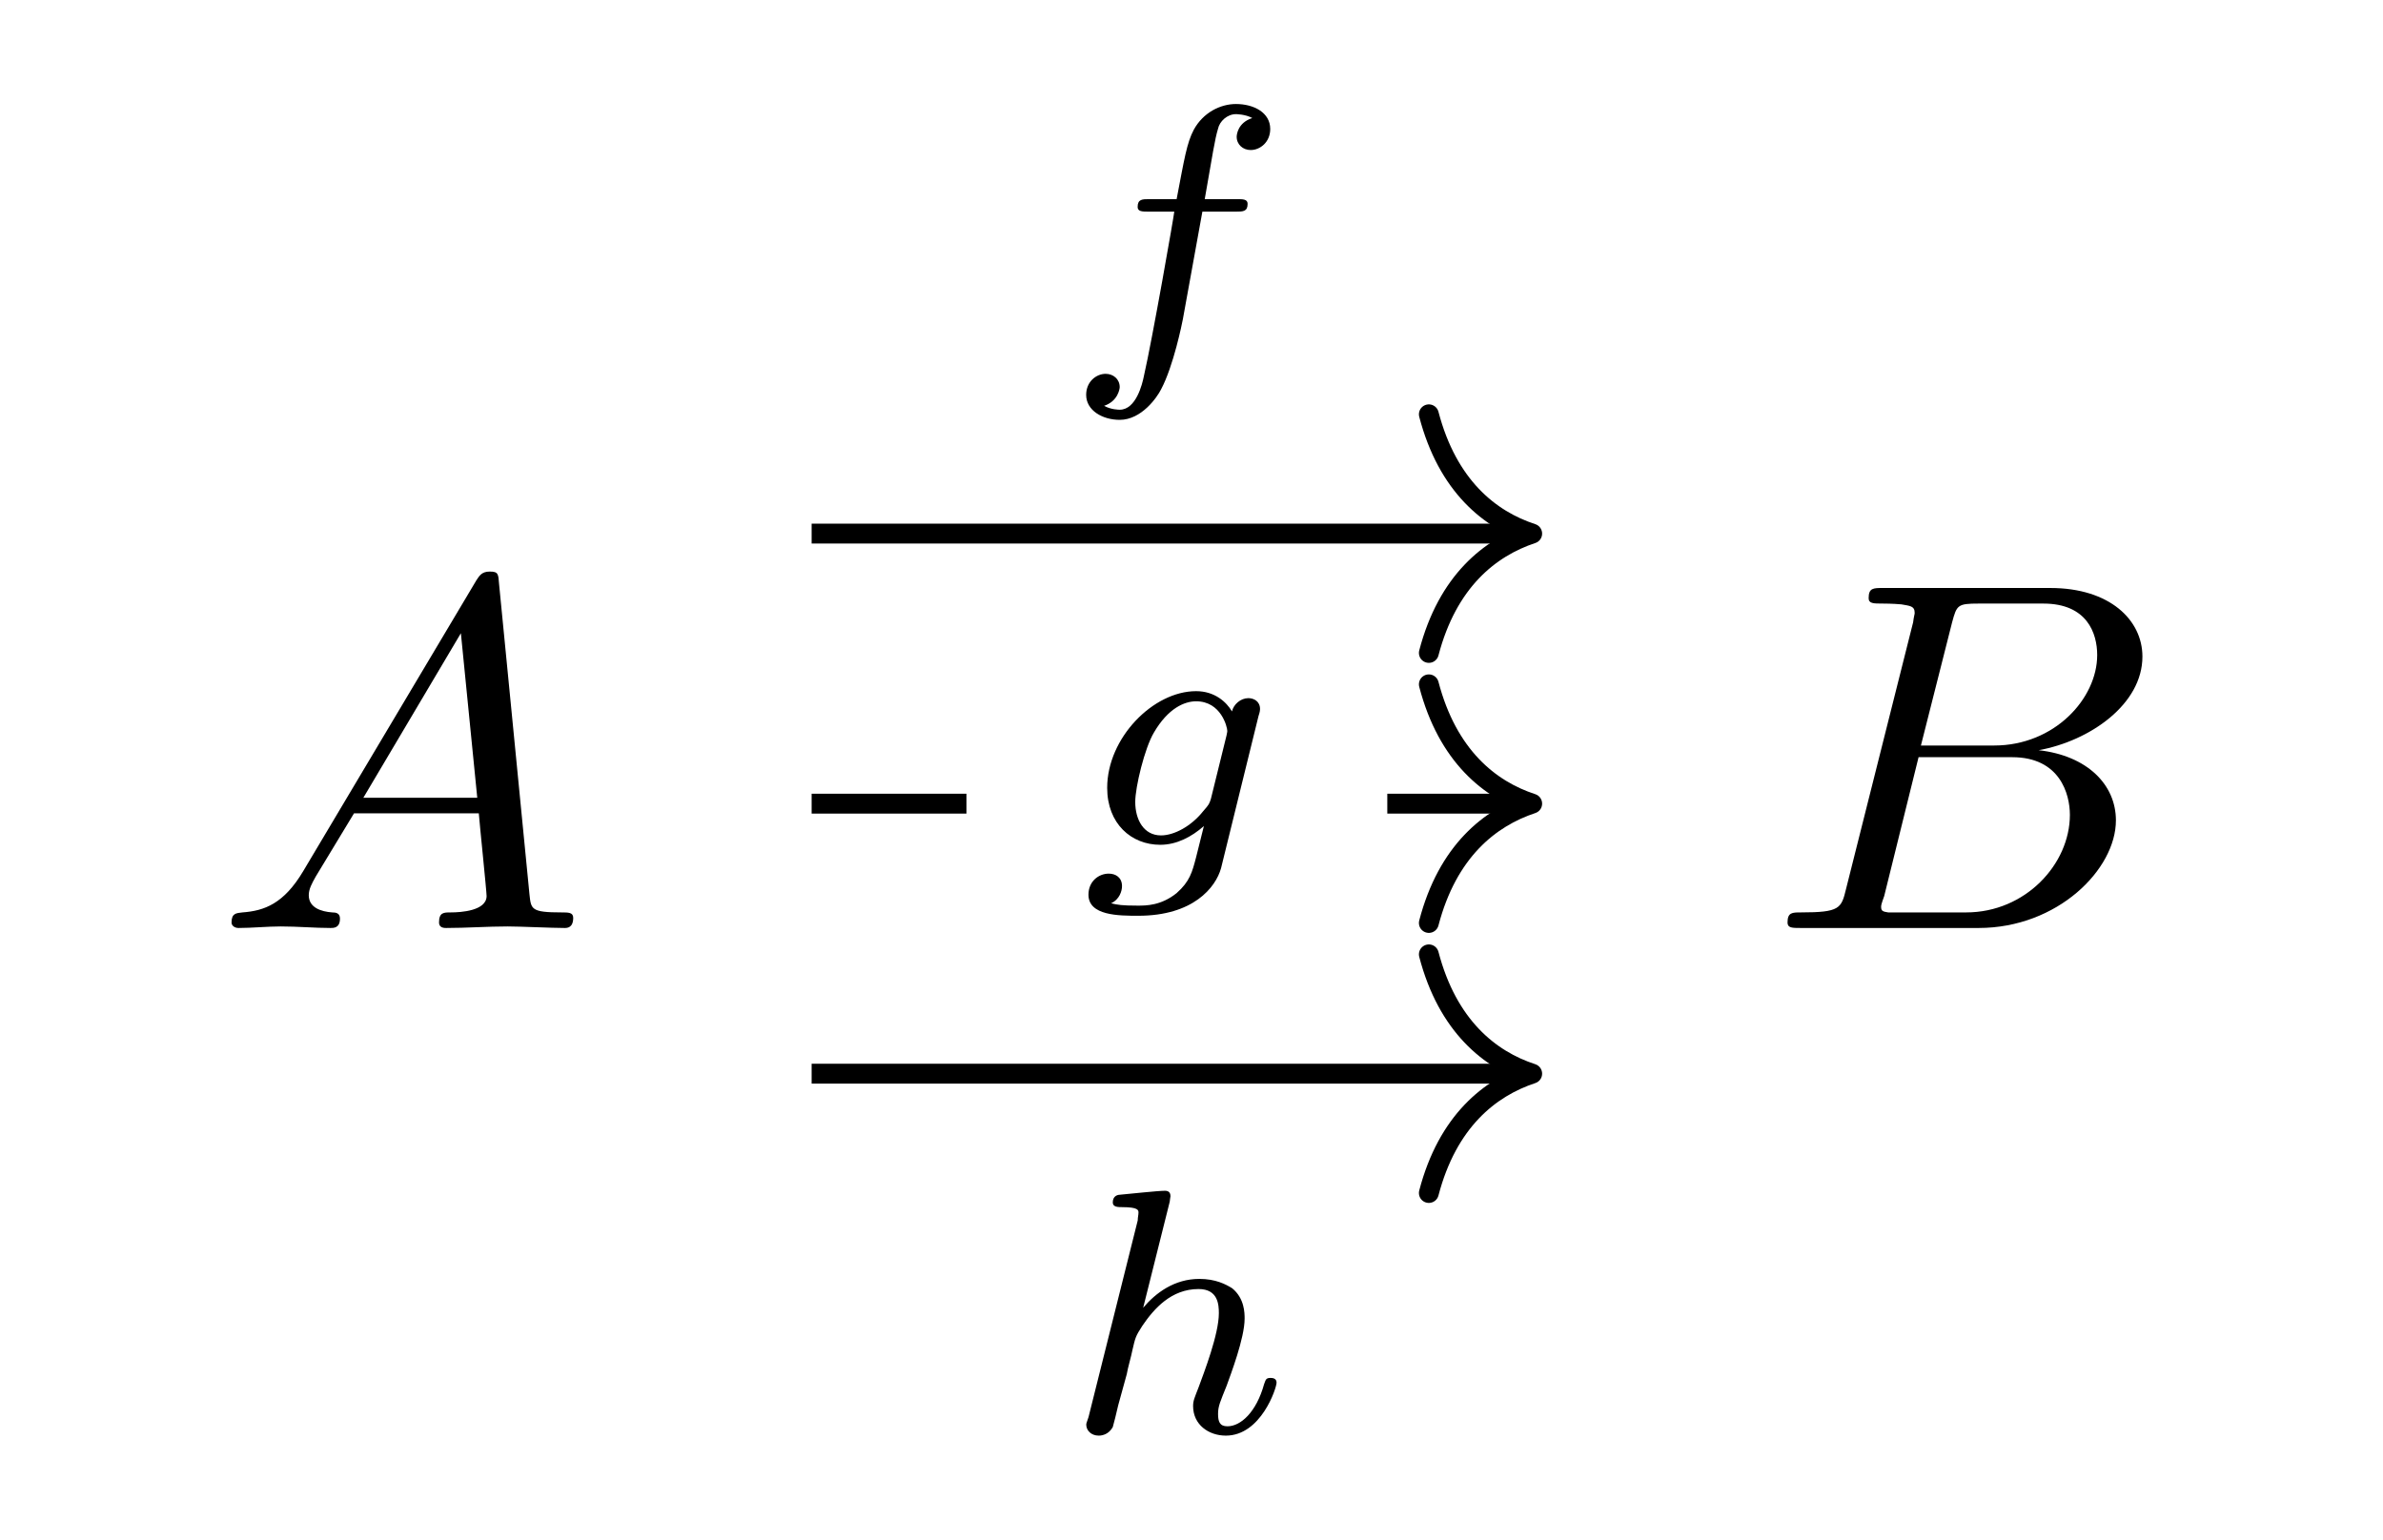
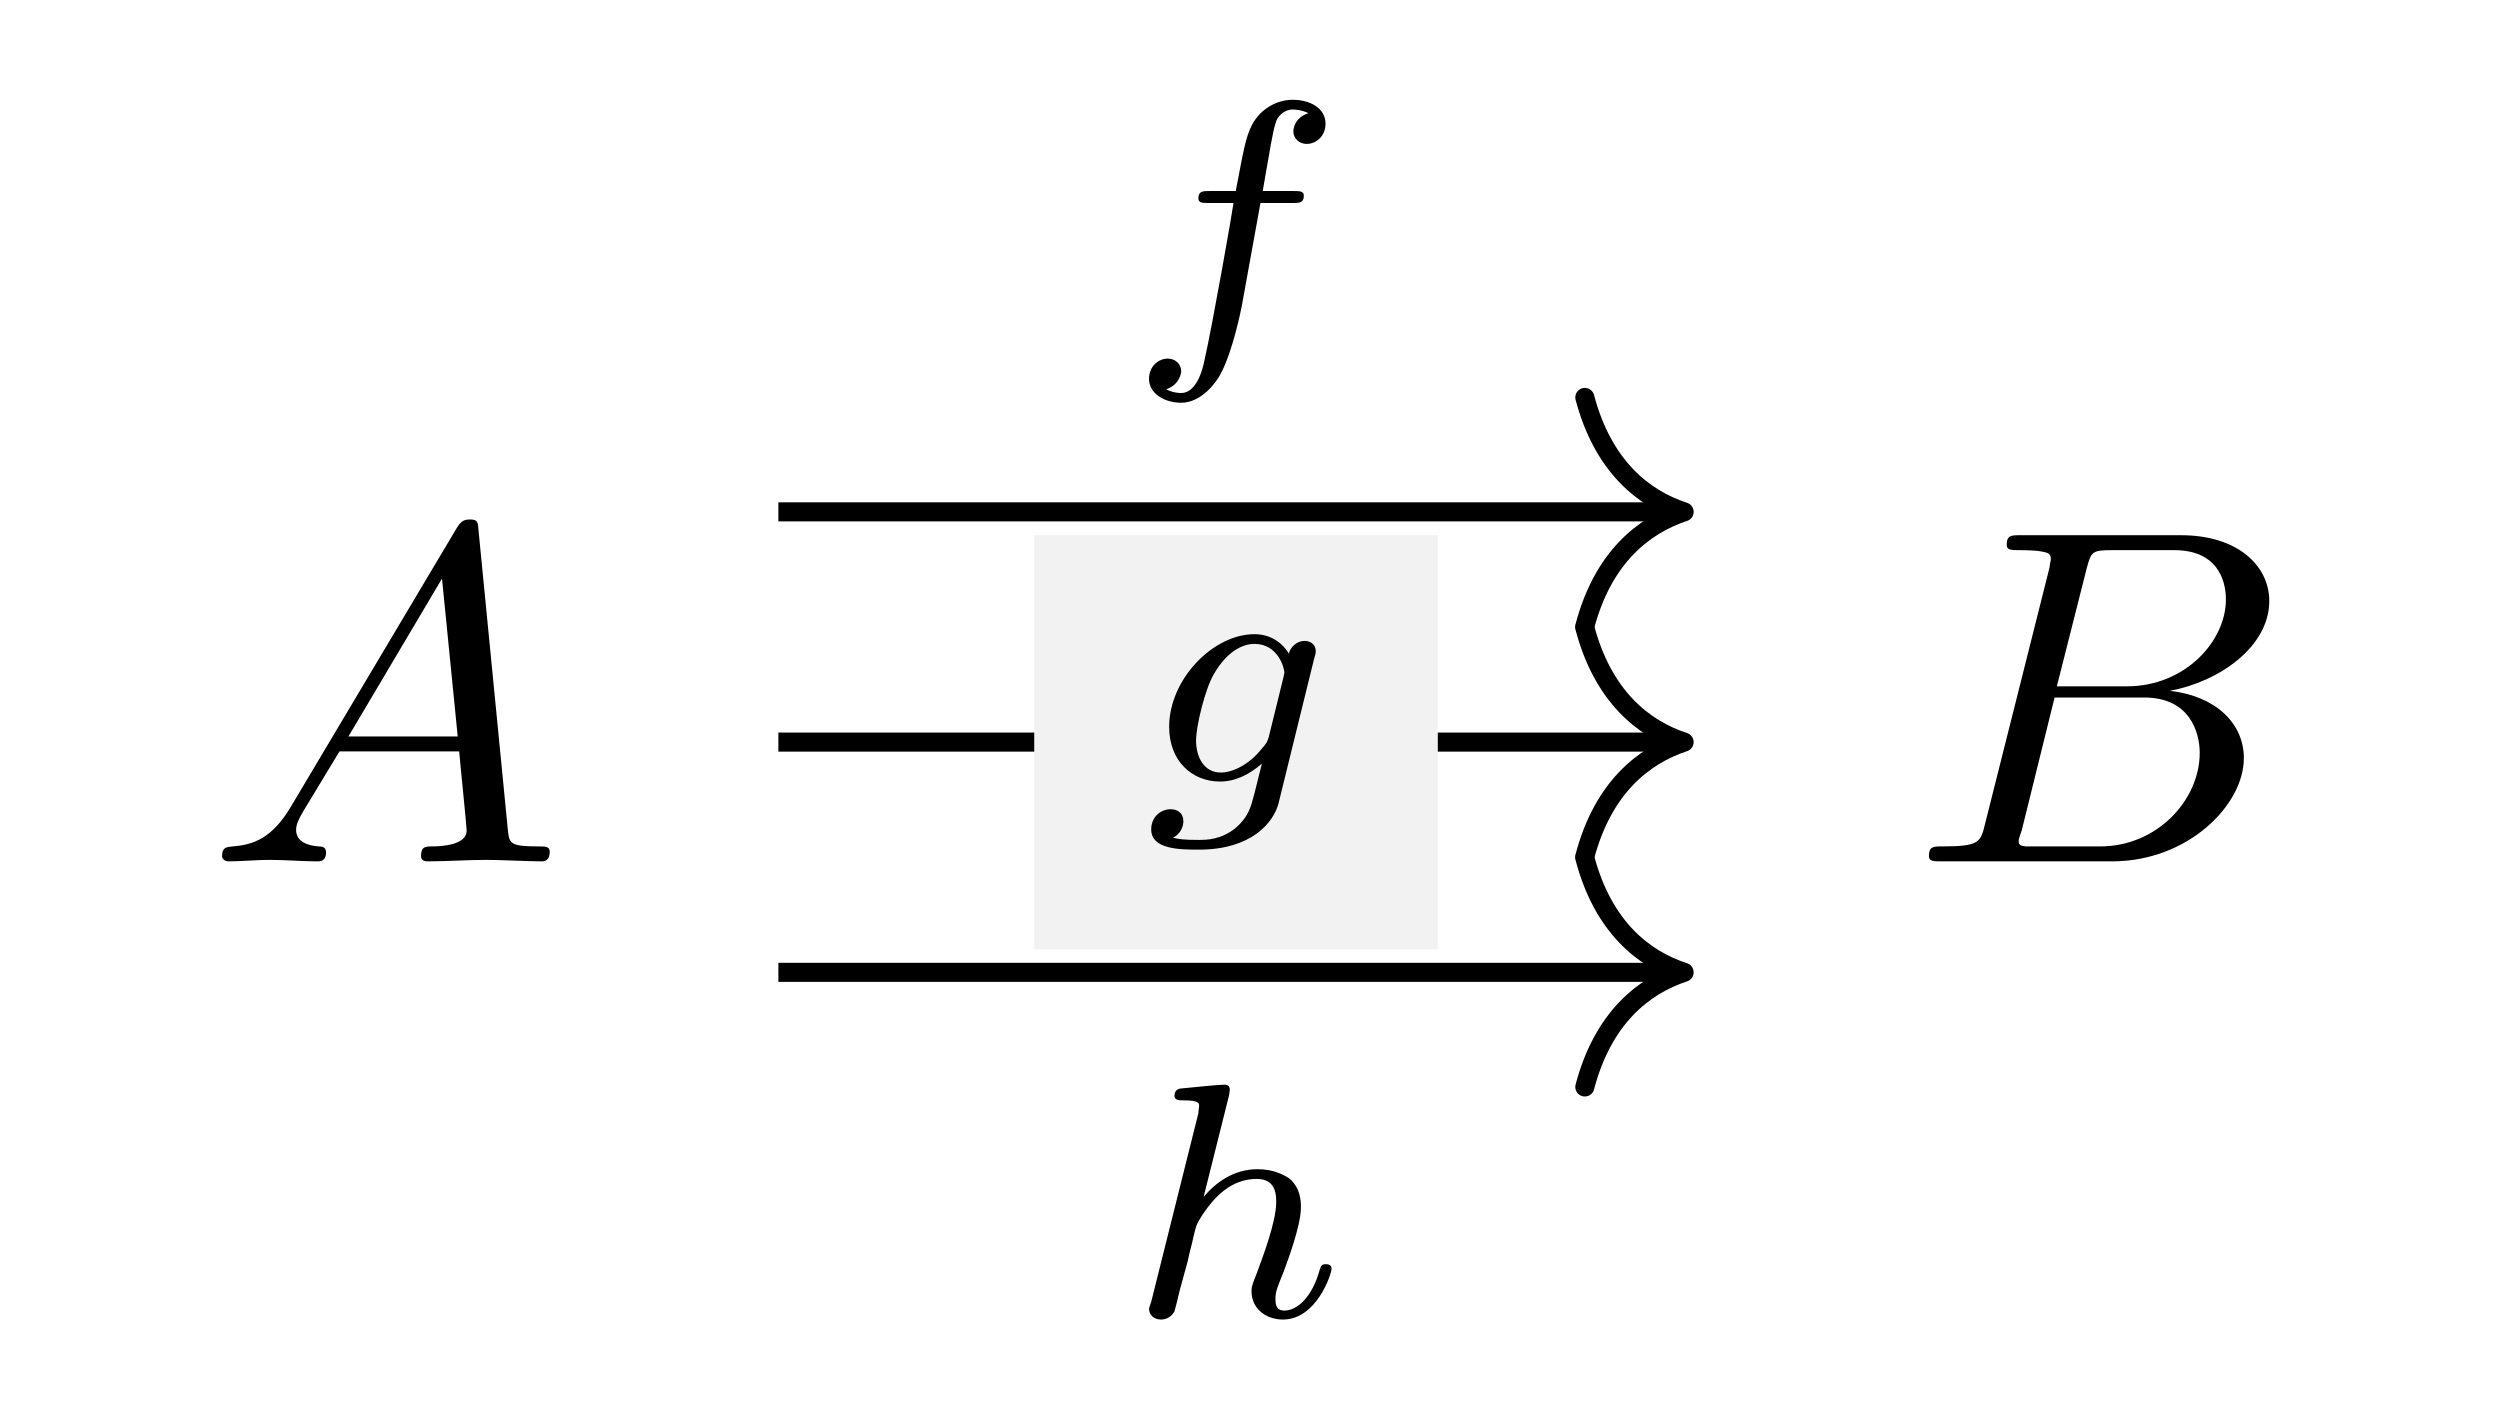
- <svg xmlns="http://www.w3.org/2000/svg" xmlns:xlink="http://www.w3.org/1999/xlink" width="47.734" height="30.849" viewBox="0 0 47.734 30.849">
+ <svg xmlns="http://www.w3.org/2000/svg" xmlns:xlink="http://www.w3.org/1999/xlink" width="52.217" height="29.646" viewBox="0 0 52.217 29.646">
  <defs>
    <g>
      <g id="glyph-0-0">
</g>
      <g id="glyph-0-1">
        <path d="M 1.781 -1.141 C 1.391 -0.484 1 -0.344 0.562 -0.312 C 0.438 -0.297 0.344 -0.297 0.344 -0.109 C 0.344 -0.047 0.406 0 0.484 0 C 0.75 0 1.062 -0.031 1.328 -0.031 C 1.672 -0.031 2.016 0 2.328 0 C 2.391 0 2.516 0 2.516 -0.188 C 2.516 -0.297 2.438 -0.312 2.359 -0.312 C 2.141 -0.328 1.891 -0.406 1.891 -0.656 C 1.891 -0.781 1.953 -0.891 2.031 -1.031 L 2.797 -2.297 L 5.297 -2.297 C 5.312 -2.094 5.453 -0.734 5.453 -0.641 C 5.453 -0.344 4.938 -0.312 4.734 -0.312 C 4.594 -0.312 4.5 -0.312 4.5 -0.109 C 4.5 0 4.609 0 4.641 0 C 5.047 0 5.469 -0.031 5.875 -0.031 C 6.125 -0.031 6.766 0 7.016 0 C 7.062 0 7.188 0 7.188 -0.203 C 7.188 -0.312 7.094 -0.312 6.953 -0.312 C 6.344 -0.312 6.344 -0.375 6.312 -0.672 L 5.703 -6.891 C 5.688 -7.094 5.688 -7.141 5.516 -7.141 C 5.359 -7.141 5.312 -7.062 5.25 -6.969 Z M 2.984 -2.609 L 4.938 -5.906 L 5.266 -2.609 Z M 2.984 -2.609 " />
      </g>
      <g id="glyph-0-2">
        <path d="M 1.594 -0.781 C 1.5 -0.391 1.469 -0.312 0.688 -0.312 C 0.516 -0.312 0.422 -0.312 0.422 -0.109 C 0.422 0 0.516 0 0.688 0 L 4.25 0 C 5.828 0 7 -1.172 7 -2.156 C 7 -2.875 6.422 -3.453 5.453 -3.562 C 6.484 -3.75 7.531 -4.484 7.531 -5.438 C 7.531 -6.172 6.875 -6.812 5.688 -6.812 L 2.328 -6.812 C 2.141 -6.812 2.047 -6.812 2.047 -6.609 C 2.047 -6.5 2.141 -6.5 2.328 -6.5 C 2.344 -6.5 2.531 -6.5 2.703 -6.484 C 2.875 -6.453 2.969 -6.453 2.969 -6.312 C 2.969 -6.281 2.953 -6.25 2.938 -6.125 Z M 3.094 -3.656 L 3.719 -6.125 C 3.812 -6.469 3.828 -6.5 4.25 -6.5 L 5.547 -6.5 C 6.422 -6.5 6.625 -5.906 6.625 -5.469 C 6.625 -4.594 5.766 -3.656 4.562 -3.656 Z M 2.656 -0.312 C 2.516 -0.312 2.5 -0.312 2.438 -0.312 C 2.328 -0.328 2.297 -0.344 2.297 -0.422 C 2.297 -0.453 2.297 -0.469 2.359 -0.641 L 3.047 -3.422 L 4.922 -3.422 C 5.875 -3.422 6.078 -2.688 6.078 -2.266 C 6.078 -1.281 5.188 -0.312 4 -0.312 Z M 2.656 -0.312 " />
      </g>
      <g id="glyph-1-0">
</g>
      <g id="glyph-1-1">
        <path d="M 2.844 -2.75 L 3.516 -2.75 C 3.656 -2.75 3.75 -2.75 3.75 -2.906 C 3.75 -3 3.656 -3 3.531 -3 L 2.891 -3 C 3.047 -3.891 3.094 -4.203 3.156 -4.406 C 3.188 -4.562 3.344 -4.703 3.516 -4.703 C 3.516 -4.703 3.703 -4.703 3.844 -4.625 C 3.547 -4.531 3.531 -4.281 3.531 -4.25 C 3.531 -4.094 3.656 -3.984 3.812 -3.984 C 4 -3.984 4.203 -4.141 4.203 -4.406 C 4.203 -4.734 3.875 -4.906 3.516 -4.906 C 3.203 -4.906 2.859 -4.734 2.672 -4.391 C 2.531 -4.125 2.484 -3.812 2.328 -3 L 1.781 -3 C 1.641 -3 1.547 -3 1.547 -2.844 C 1.547 -2.75 1.641 -2.75 1.766 -2.75 L 2.281 -2.75 C 2.281 -2.703 1.844 -0.203 1.672 0.547 C 1.641 0.703 1.516 1.219 1.188 1.219 C 1.172 1.219 1.016 1.219 0.875 1.141 C 1.156 1.047 1.188 0.797 1.188 0.766 C 1.188 0.609 1.062 0.5 0.906 0.5 C 0.719 0.5 0.516 0.656 0.516 0.922 C 0.516 1.234 0.844 1.422 1.188 1.422 C 1.625 1.422 1.938 0.969 2.016 0.812 C 2.266 0.344 2.438 -0.516 2.453 -0.594 Z M 2.844 -2.75 " />
      </g>
      <g id="glyph-1-2">
        <path d="M 3.703 -2.578 C 3.734 -2.672 3.734 -2.703 3.734 -2.719 C 3.734 -2.875 3.609 -2.938 3.5 -2.938 C 3.344 -2.938 3.203 -2.812 3.172 -2.672 C 3.062 -2.859 2.828 -3.078 2.453 -3.078 C 1.594 -3.078 0.672 -2.141 0.672 -1.141 C 0.672 -0.422 1.156 0 1.734 0 C 2.062 0 2.359 -0.156 2.609 -0.375 L 2.453 0.25 C 2.375 0.547 2.328 0.734 2.062 0.969 C 1.75 1.219 1.453 1.219 1.281 1.219 C 0.969 1.219 0.875 1.203 0.75 1.172 C 0.922 1.094 0.969 0.922 0.969 0.828 C 0.969 0.656 0.844 0.578 0.703 0.578 C 0.5 0.578 0.297 0.734 0.297 1 C 0.297 1.422 0.906 1.422 1.297 1.422 C 2.391 1.422 2.844 0.859 2.953 0.469 Z M 2.75 -0.922 C 2.719 -0.828 2.719 -0.812 2.594 -0.672 C 2.359 -0.375 2.016 -0.188 1.75 -0.188 C 1.406 -0.188 1.234 -0.5 1.234 -0.859 C 1.234 -1.156 1.422 -1.938 1.609 -2.25 C 1.891 -2.734 2.219 -2.875 2.453 -2.875 C 2.953 -2.875 3.078 -2.359 3.078 -2.281 C 3.078 -2.266 3.078 -2.266 3.062 -2.188 Z M 2.75 -0.922 " />
      </g>
      <g id="glyph-1-3">
        <path d="M 2.188 -4.625 C 2.188 -4.641 2.203 -4.734 2.203 -4.734 C 2.203 -4.781 2.188 -4.844 2.094 -4.844 C 1.953 -4.844 1.375 -4.781 1.203 -4.766 C 1.156 -4.766 1.047 -4.75 1.047 -4.609 C 1.047 -4.516 1.156 -4.516 1.234 -4.516 C 1.562 -4.516 1.562 -4.453 1.562 -4.406 C 1.562 -4.359 1.547 -4.312 1.547 -4.25 L 0.562 -0.312 C 0.516 -0.188 0.516 -0.172 0.516 -0.156 C 0.516 -0.047 0.609 0.062 0.766 0.062 C 0.844 0.062 0.969 0.031 1.047 -0.109 C 1.062 -0.156 1.125 -0.406 1.156 -0.547 L 1.328 -1.172 C 1.344 -1.281 1.422 -1.547 1.438 -1.641 C 1.5 -1.906 1.5 -1.922 1.641 -2.141 C 1.875 -2.484 2.219 -2.875 2.766 -2.875 C 3.156 -2.875 3.172 -2.562 3.172 -2.391 C 3.172 -1.969 2.875 -1.203 2.766 -0.906 C 2.688 -0.703 2.656 -0.641 2.656 -0.531 C 2.656 -0.156 2.969 0.062 3.312 0.062 C 4.016 0.062 4.328 -0.891 4.328 -1 C 4.328 -1.094 4.234 -1.094 4.203 -1.094 C 4.109 -1.094 4.109 -1.047 4.078 -0.969 C 3.922 -0.406 3.609 -0.125 3.344 -0.125 C 3.188 -0.125 3.156 -0.219 3.156 -0.375 C 3.156 -0.531 3.203 -0.625 3.328 -0.938 C 3.406 -1.156 3.688 -1.891 3.688 -2.281 C 3.688 -2.391 3.688 -2.688 3.438 -2.891 C 3.312 -2.969 3.109 -3.078 2.781 -3.078 C 2.281 -3.078 1.906 -2.797 1.656 -2.5 Z M 2.188 -4.625 " />
      </g>
    </g>
  </defs>
  <g fill="rgb(0%, 0%, 0%)" fill-opacity="1">
-     <use xlink:href="#glyph-0-1" x="4.294" y="18.593" />
+     <use xlink:href="#glyph-0-1" x="4.294" y="17.991" />
  </g>
  <g fill="rgb(0%, 0%, 0%)" fill-opacity="1">
-     <use xlink:href="#glyph-0-2" x="35.384" y="18.593" />
+     <use xlink:href="#glyph-0-2" x="39.867" y="17.991" />
  </g>
-   <path fill="none" stroke-width="0.398" stroke-linecap="butt" stroke-linejoin="miter" stroke="rgb(0%, 0%, 0%)" stroke-opacity="1" stroke-miterlimit="10" d="M -7.609 4.498 L 6.625 4.498 " transform="matrix(1, 0, 0, -1, 23.867, 15.189)" />
-   <path fill="none" stroke-width="0.398" stroke-linecap="round" stroke-linejoin="round" stroke="rgb(0%, 0%, 0%)" stroke-opacity="1" stroke-miterlimit="10" d="M -2.07 2.391 C -1.695 0.958 -0.851 0.278 0 0.001 C -0.851 -0.281 -1.695 -0.957 -2.07 -2.39 " transform="matrix(1, 0, 0, -1, 30.69131, 10.69193)" />
+   <path fill="none" stroke-width="0.398" stroke-linecap="butt" stroke-linejoin="miter" stroke="rgb(0%, 0%, 0%)" stroke-opacity="1" stroke-miterlimit="10" d="M -9.851 3.897 L 8.868 3.897 " transform="matrix(1, 0, 0, -1, 26.109, 14.588)" />
+   <path fill="none" stroke-width="0.398" stroke-linecap="round" stroke-linejoin="round" stroke="rgb(0%, 0%, 0%)" stroke-opacity="1" stroke-miterlimit="10" d="M -2.073 2.391 C -1.694 0.958 -0.851 0.278 0.001 0.001 C -0.851 -0.281 -1.694 -0.956 -2.073 -2.39 " transform="matrix(1, 0, 0, -1, 35.17492, 10.69208)" />
  <g fill="rgb(0%, 0%, 0%)" fill-opacity="1">
-     <use xlink:href="#glyph-1-1" x="21.241" y="6.99" />
+     <use xlink:href="#glyph-1-1" x="23.483" y="6.99" />
  </g>
-   <path fill="none" stroke-width="0.398" stroke-linecap="butt" stroke-linejoin="miter" stroke="rgb(0%, 0%, 0%)" stroke-opacity="1" stroke-miterlimit="10" d="M -7.609 -0.913 L 6.625 -0.913 " transform="matrix(1, 0, 0, -1, 23.867, 15.189)" />
-   <path fill="none" stroke-width="0.398" stroke-linecap="round" stroke-linejoin="round" stroke="rgb(0%, 0%, 0%)" stroke-opacity="1" stroke-miterlimit="10" d="M -2.07 2.391 C -1.695 0.958 -0.851 0.278 0 0.001 C -0.851 -0.281 -1.695 -0.956 -2.07 -2.39 " transform="matrix(1, 0, 0, -1, 30.69131, 16.10224)" />
-   <path fill-rule="nonzero" fill="rgb(100%, 100%, 100%)" fill-opacity="1" d="M 19.359 20.43 L 27.789 20.43 L 27.789 11.777 L 19.359 11.777 Z M 19.359 20.43 " />
+   <path fill="none" stroke-width="0.398" stroke-linecap="butt" stroke-linejoin="miter" stroke="rgb(0%, 0%, 0%)" stroke-opacity="1" stroke-miterlimit="10" d="M -9.851 -0.912 L 8.868 -0.912 " transform="matrix(1, 0, 0, -1, 26.109, 14.588)" />
+   <path fill="none" stroke-width="0.398" stroke-linecap="round" stroke-linejoin="round" stroke="rgb(0%, 0%, 0%)" stroke-opacity="1" stroke-miterlimit="10" d="M -2.073 2.392 C -1.694 0.958 -0.851 0.279 0.001 0.001 C -0.851 -0.28 -1.694 -0.956 -2.073 -2.389 " transform="matrix(1, 0, 0, -1, 35.17492, 15.50124)" />
+   <path fill-rule="nonzero" fill="rgb(94.901%, 94.901%, 94.901%)" fill-opacity="1" d="M 21.602 19.828 L 30.031 19.828 L 30.031 11.176 L 21.602 11.176 Z M 21.602 19.828 " />
  <g fill="rgb(0%, 0%, 0%)" fill-opacity="1">
-     <use xlink:href="#glyph-1-2" x="21.506" y="16.926" />
+     <use xlink:href="#glyph-1-2" x="23.748" y="16.324" />
  </g>
-   <path fill="none" stroke-width="0.398" stroke-linecap="butt" stroke-linejoin="miter" stroke="rgb(0%, 0%, 0%)" stroke-opacity="1" stroke-miterlimit="10" d="M -7.609 -6.323 L 6.625 -6.323 " transform="matrix(1, 0, 0, -1, 23.867, 15.189)" />
-   <path fill="none" stroke-width="0.398" stroke-linecap="round" stroke-linejoin="round" stroke="rgb(0%, 0%, 0%)" stroke-opacity="1" stroke-miterlimit="10" d="M -2.07 2.391 C -1.695 0.958 -0.851 0.278 0 0.001 C -0.851 -0.28 -1.695 -0.956 -2.07 -2.39 " transform="matrix(1, 0, 0, -1, 30.69131, 21.51256)" />
+   <path fill="none" stroke-width="0.398" stroke-linecap="butt" stroke-linejoin="miter" stroke="rgb(0%, 0%, 0%)" stroke-opacity="1" stroke-miterlimit="10" d="M -9.851 -5.721 L 8.868 -5.721 " transform="matrix(1, 0, 0, -1, 26.109, 14.588)" />
+   <path fill="none" stroke-width="0.398" stroke-linecap="round" stroke-linejoin="round" stroke="rgb(0%, 0%, 0%)" stroke-opacity="1" stroke-miterlimit="10" d="M -2.073 2.392 C -1.694 0.955 -0.851 0.279 0.001 0.002 C -0.851 -0.279 -1.694 -0.955 -2.073 -2.393 " transform="matrix(1, 0, 0, -1, 35.17492, 20.31041)" />
  <g fill="rgb(0%, 0%, 0%)" fill-opacity="1">
-     <use xlink:href="#glyph-1-3" x="21.243" y="28.702" />
+     <use xlink:href="#glyph-1-3" x="23.484" y="27.499" />
  </g>
</svg>
